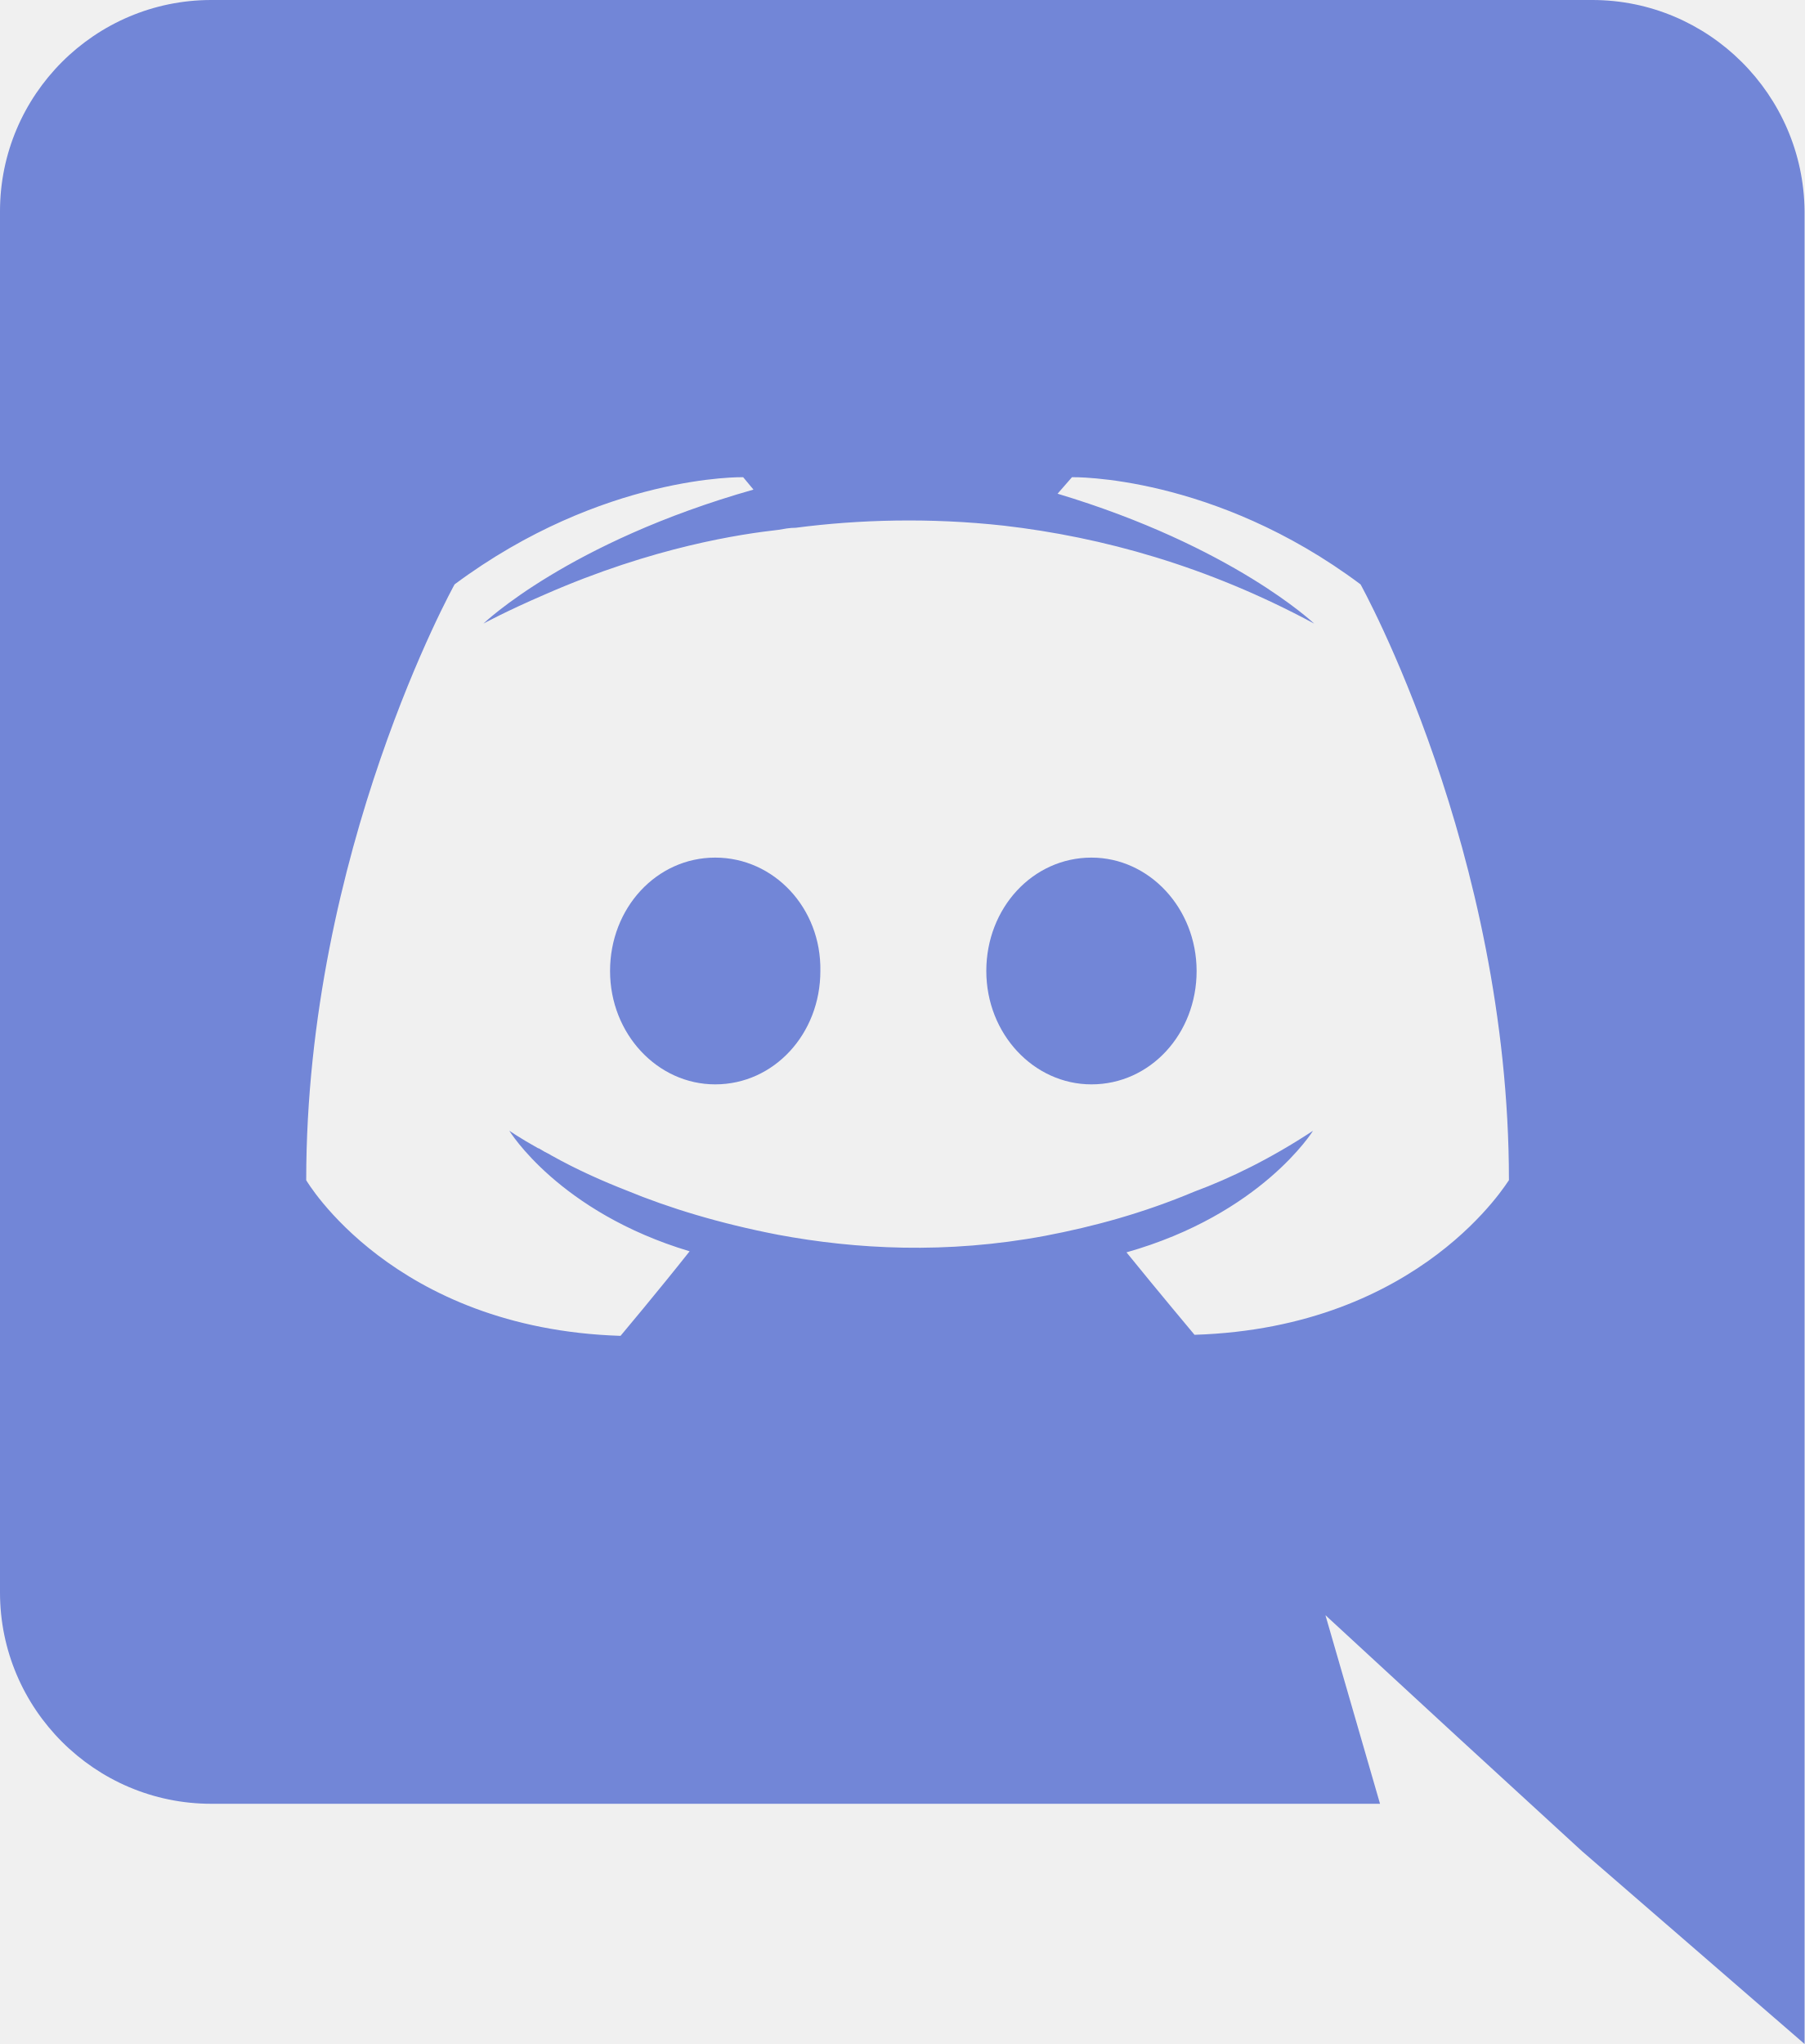
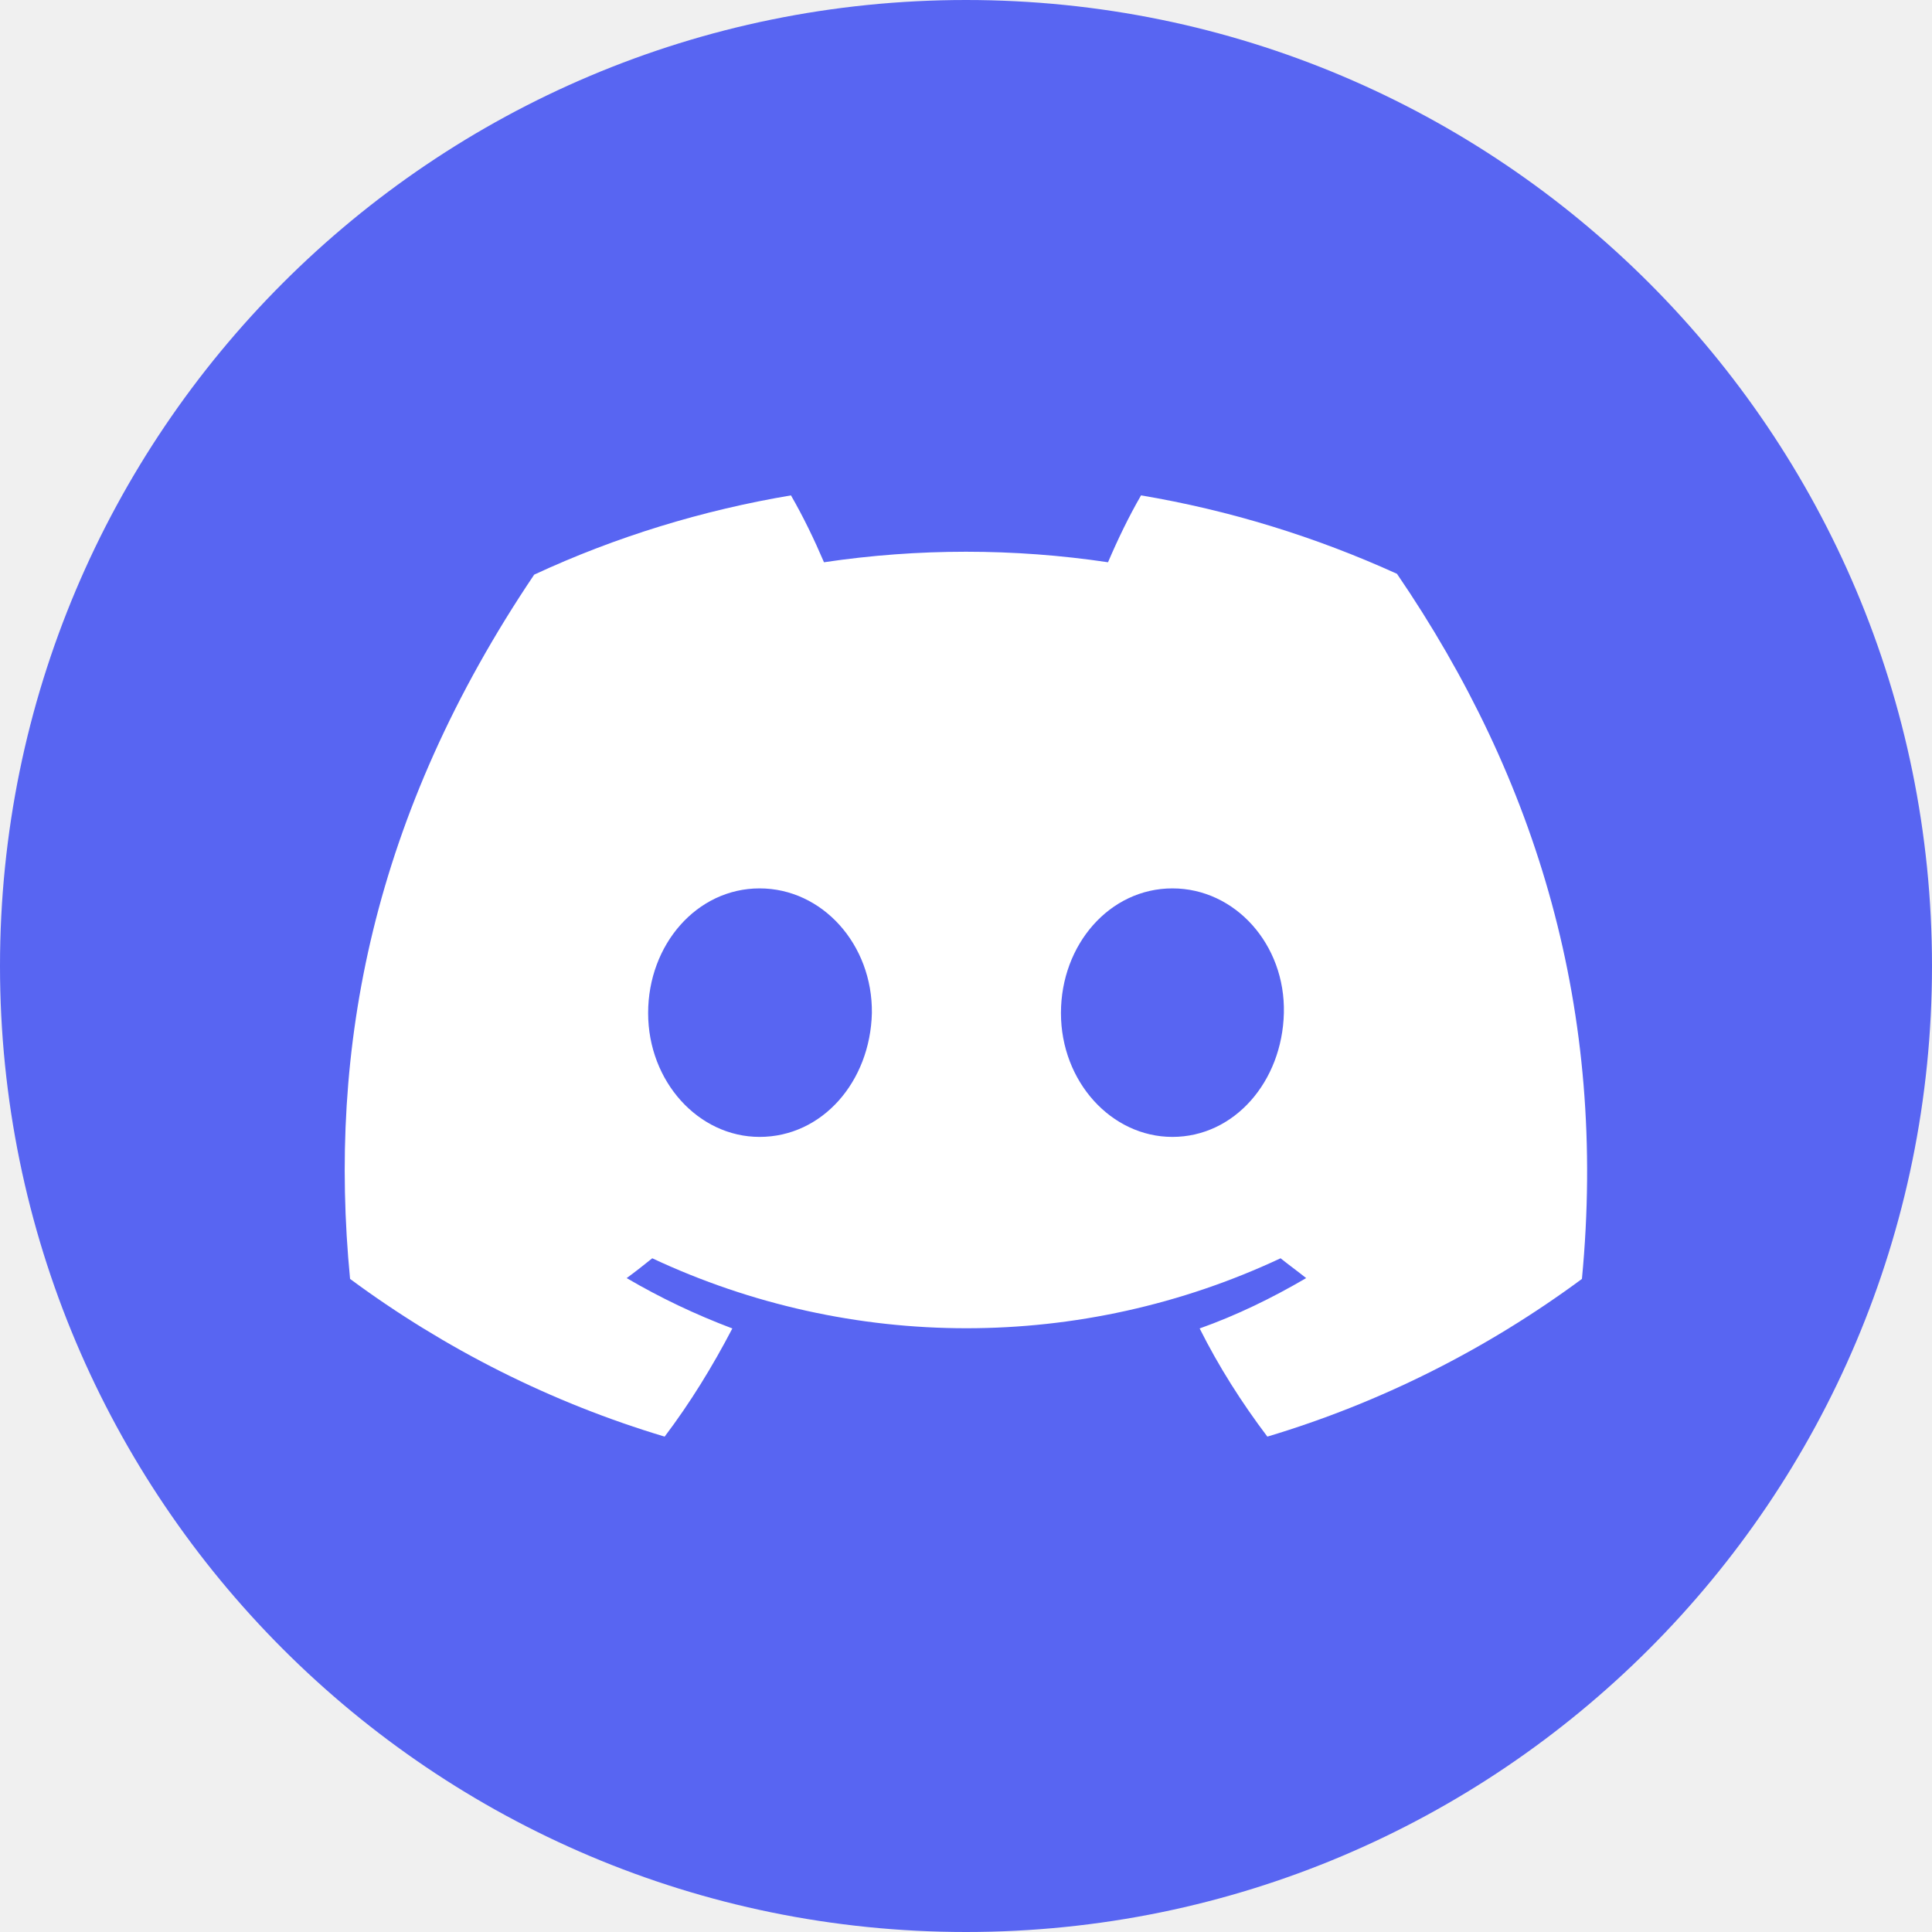
- <svg xmlns="http://www.w3.org/2000/svg" version="1.1" id="Capa_1" x="0px" y="0px" viewBox="0 0 206.62 234" style="enable-background:new 0 0 206.62 234;" xml:space="preserve">
+ <svg xmlns="http://www.w3.org/2000/svg" version="1.1" id="Capa_1" x="0px" y="0px" viewBox="0 0 234 234" style="enable-background:new 0 0 234 234;" xml:space="preserve">
  <style type="text/css">
- 	.st0{fill:#7286D7;}
+ 	.st0{fill:#5865F2;}
+ 	.st1{fill:#FFFFFF;}
</style>
-   <g>
-     <path class="st0" d="M124.97,98.18c-6.73,0-12.04,5.78-12.04,12.98c0,7.2,5.43,12.98,12.04,12.98c6.73,0,12.04-5.78,12.04-12.98   C137,103.96,131.57,98.18,124.97,98.18z M81.89,98.18c-6.73,0-12.04,5.78-12.04,12.98c0,7.2,5.43,12.98,12.04,12.98   c6.73,0,12.04-5.78,12.04-12.98C94.05,103.96,88.62,98.18,81.89,98.18z" />
-     <path class="st0" d="M182.31,0H24.19C10.86,0,0,10.86,0,24.19v158.12c0,13.33,10.86,24.19,24.19,24.19h133.82l-6.25-21.59   l15.1,13.92l14.28,13.1L206.62,234V24.19C206.51,10.86,195.65,0,182.31,0z M136.77,152.81c0,0-4.25-5.07-7.79-9.44   c15.46-4.37,21.36-13.92,21.36-13.92c-4.84,3.19-9.44,5.43-13.57,6.96c-5.9,2.48-11.56,4.01-17.11,5.07   c-11.33,2.12-21.71,1.53-30.56-0.12c-6.73-1.3-12.51-3.07-17.35-5.07c-2.71-1.06-5.66-2.36-8.61-4.01   c-0.35-0.24-0.71-0.35-1.06-0.59c-0.24-0.12-0.35-0.24-0.47-0.24c-2.12-1.18-3.3-2.01-3.3-2.01s5.66,9.32,20.65,13.81   c-3.54,4.48-7.91,9.68-7.91,9.68c-26.08-0.83-35.99-17.82-35.99-17.82c0-37.64,16.99-68.21,16.99-68.21   c16.99-12.63,33.04-12.27,33.04-12.27l1.18,1.42c-21.24,6.02-30.92,15.34-30.92,15.34s2.6-1.42,6.96-3.3   c12.63-5.55,22.66-6.96,26.79-7.43c0.71-0.12,1.3-0.24,2.01-0.24c7.2-0.94,15.34-1.18,23.84-0.24c11.21,1.3,23.25,4.6,35.52,11.21   c0,0-9.32-8.85-29.38-14.87l1.65-1.89c0,0,16.17-0.35,33.04,12.27c0,0,16.99,30.56,16.99,68.21   C172.76,135,162.84,151.99,136.77,152.81L136.77,152.81z" />
+   <circle class="st0" cx="117" cy="117" r="117" />
+   <g id="图层_2">
+     <g id="Discord_Logos">
+       <g id="Discord_Logo_-_Large_-_White">
+         <path class="st1" d="M169.2,69.5c-9.9-4.5-20.3-7.7-31-9.5c-1.5,2.6-2.8,5.3-4,8.1c-11.4-1.7-23-1.7-34.4,0     c-1.2-2.8-2.5-5.5-4-8.1c-10.7,1.8-21.2,5-31.1,9.6c-19.6,29.1-25,57.4-22.3,85.3l0,0c11.5,8.5,24.4,15,38.1,19.1     c3.1-4.1,5.8-8.5,8.2-13.1c-4.5-1.7-8.7-3.7-12.8-6.1c1.1-0.8,2.1-1.6,3.1-2.4c24.1,11.3,52,11.3,76.1,0c1,0.8,2.1,1.6,3.1,2.4     c-4.1,2.4-8.4,4.5-12.9,6.1c2.3,4.6,5.1,9,8.2,13.1c13.7-4.1,26.6-10.6,38.1-19.1l0,0C194.7,122.5,186.2,94.4,169.2,69.5z      M92,137.7c-7.4,0-13.5-6.7-13.5-15s5.9-15.1,13.5-15.1c7.6,0,13.7,6.8,13.6,15.1C105.4,131,99.6,137.7,92,137.7z M142,137.7     c-7.4,0-13.5-6.7-13.5-15s5.9-15.1,13.5-15.1s13.7,6.8,13.5,15.1S149.5,137.7,142,137.7z" />
+       </g>
+     </g>
  </g>
</svg>
